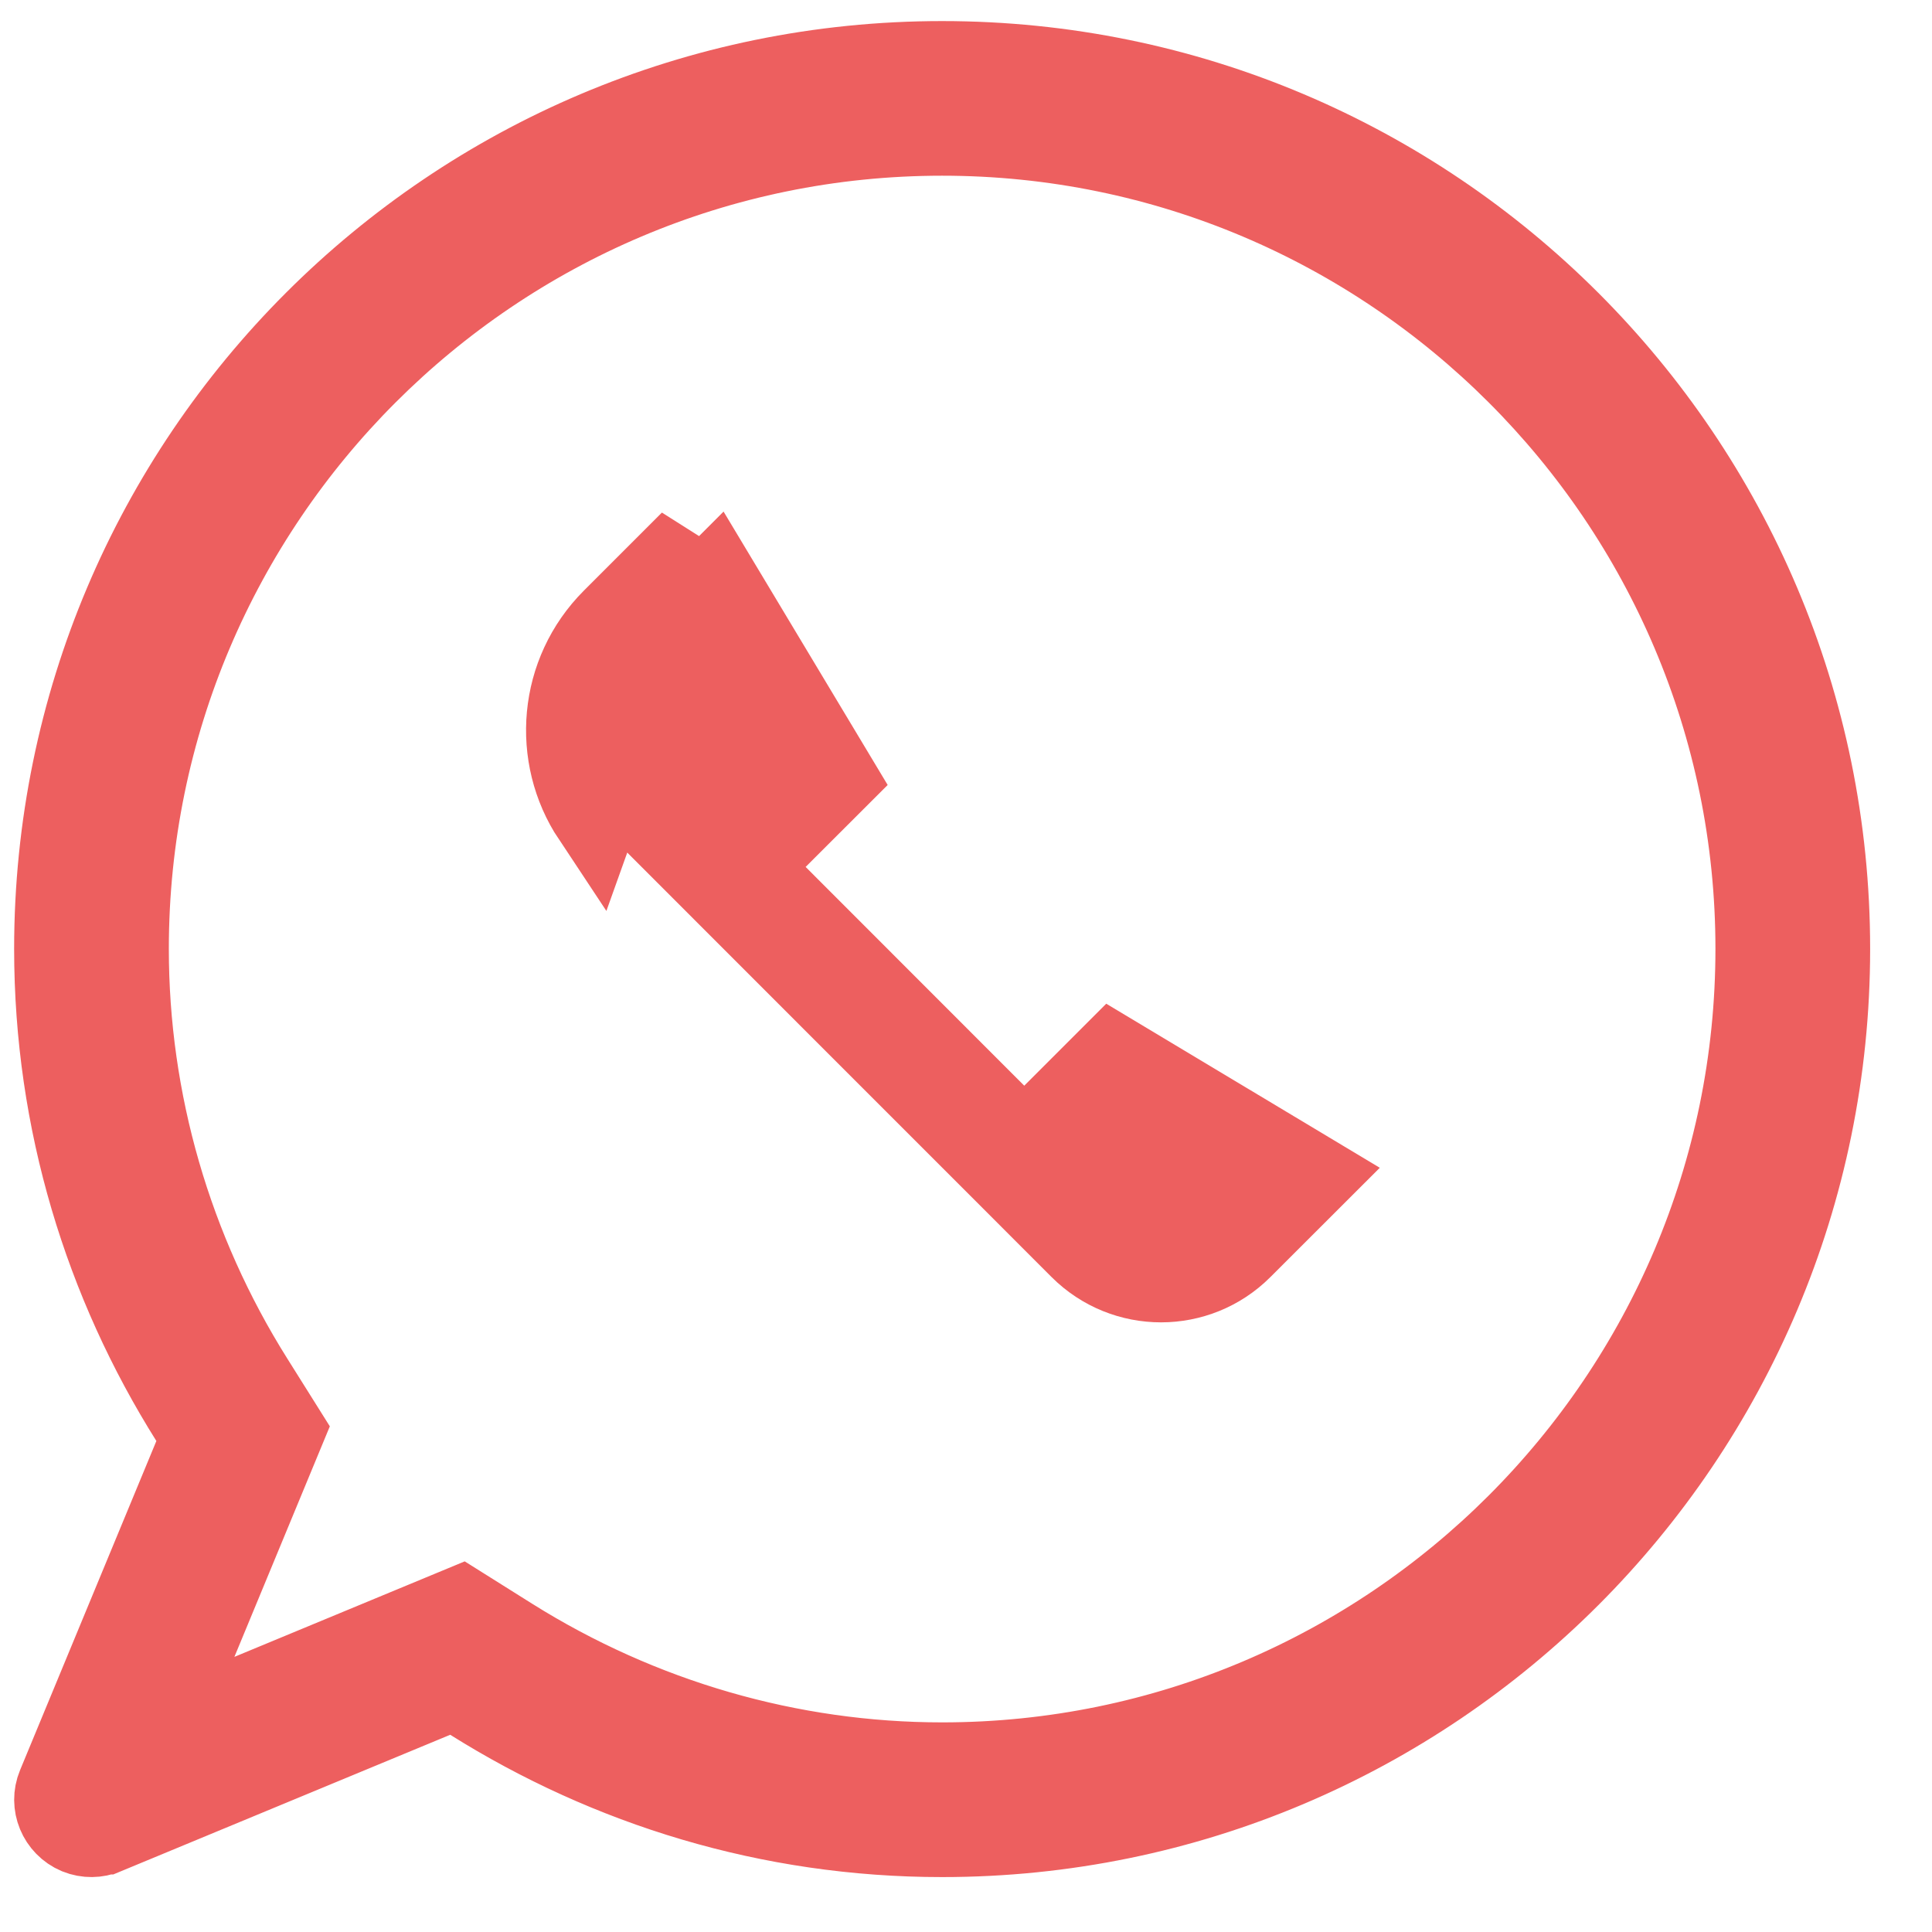
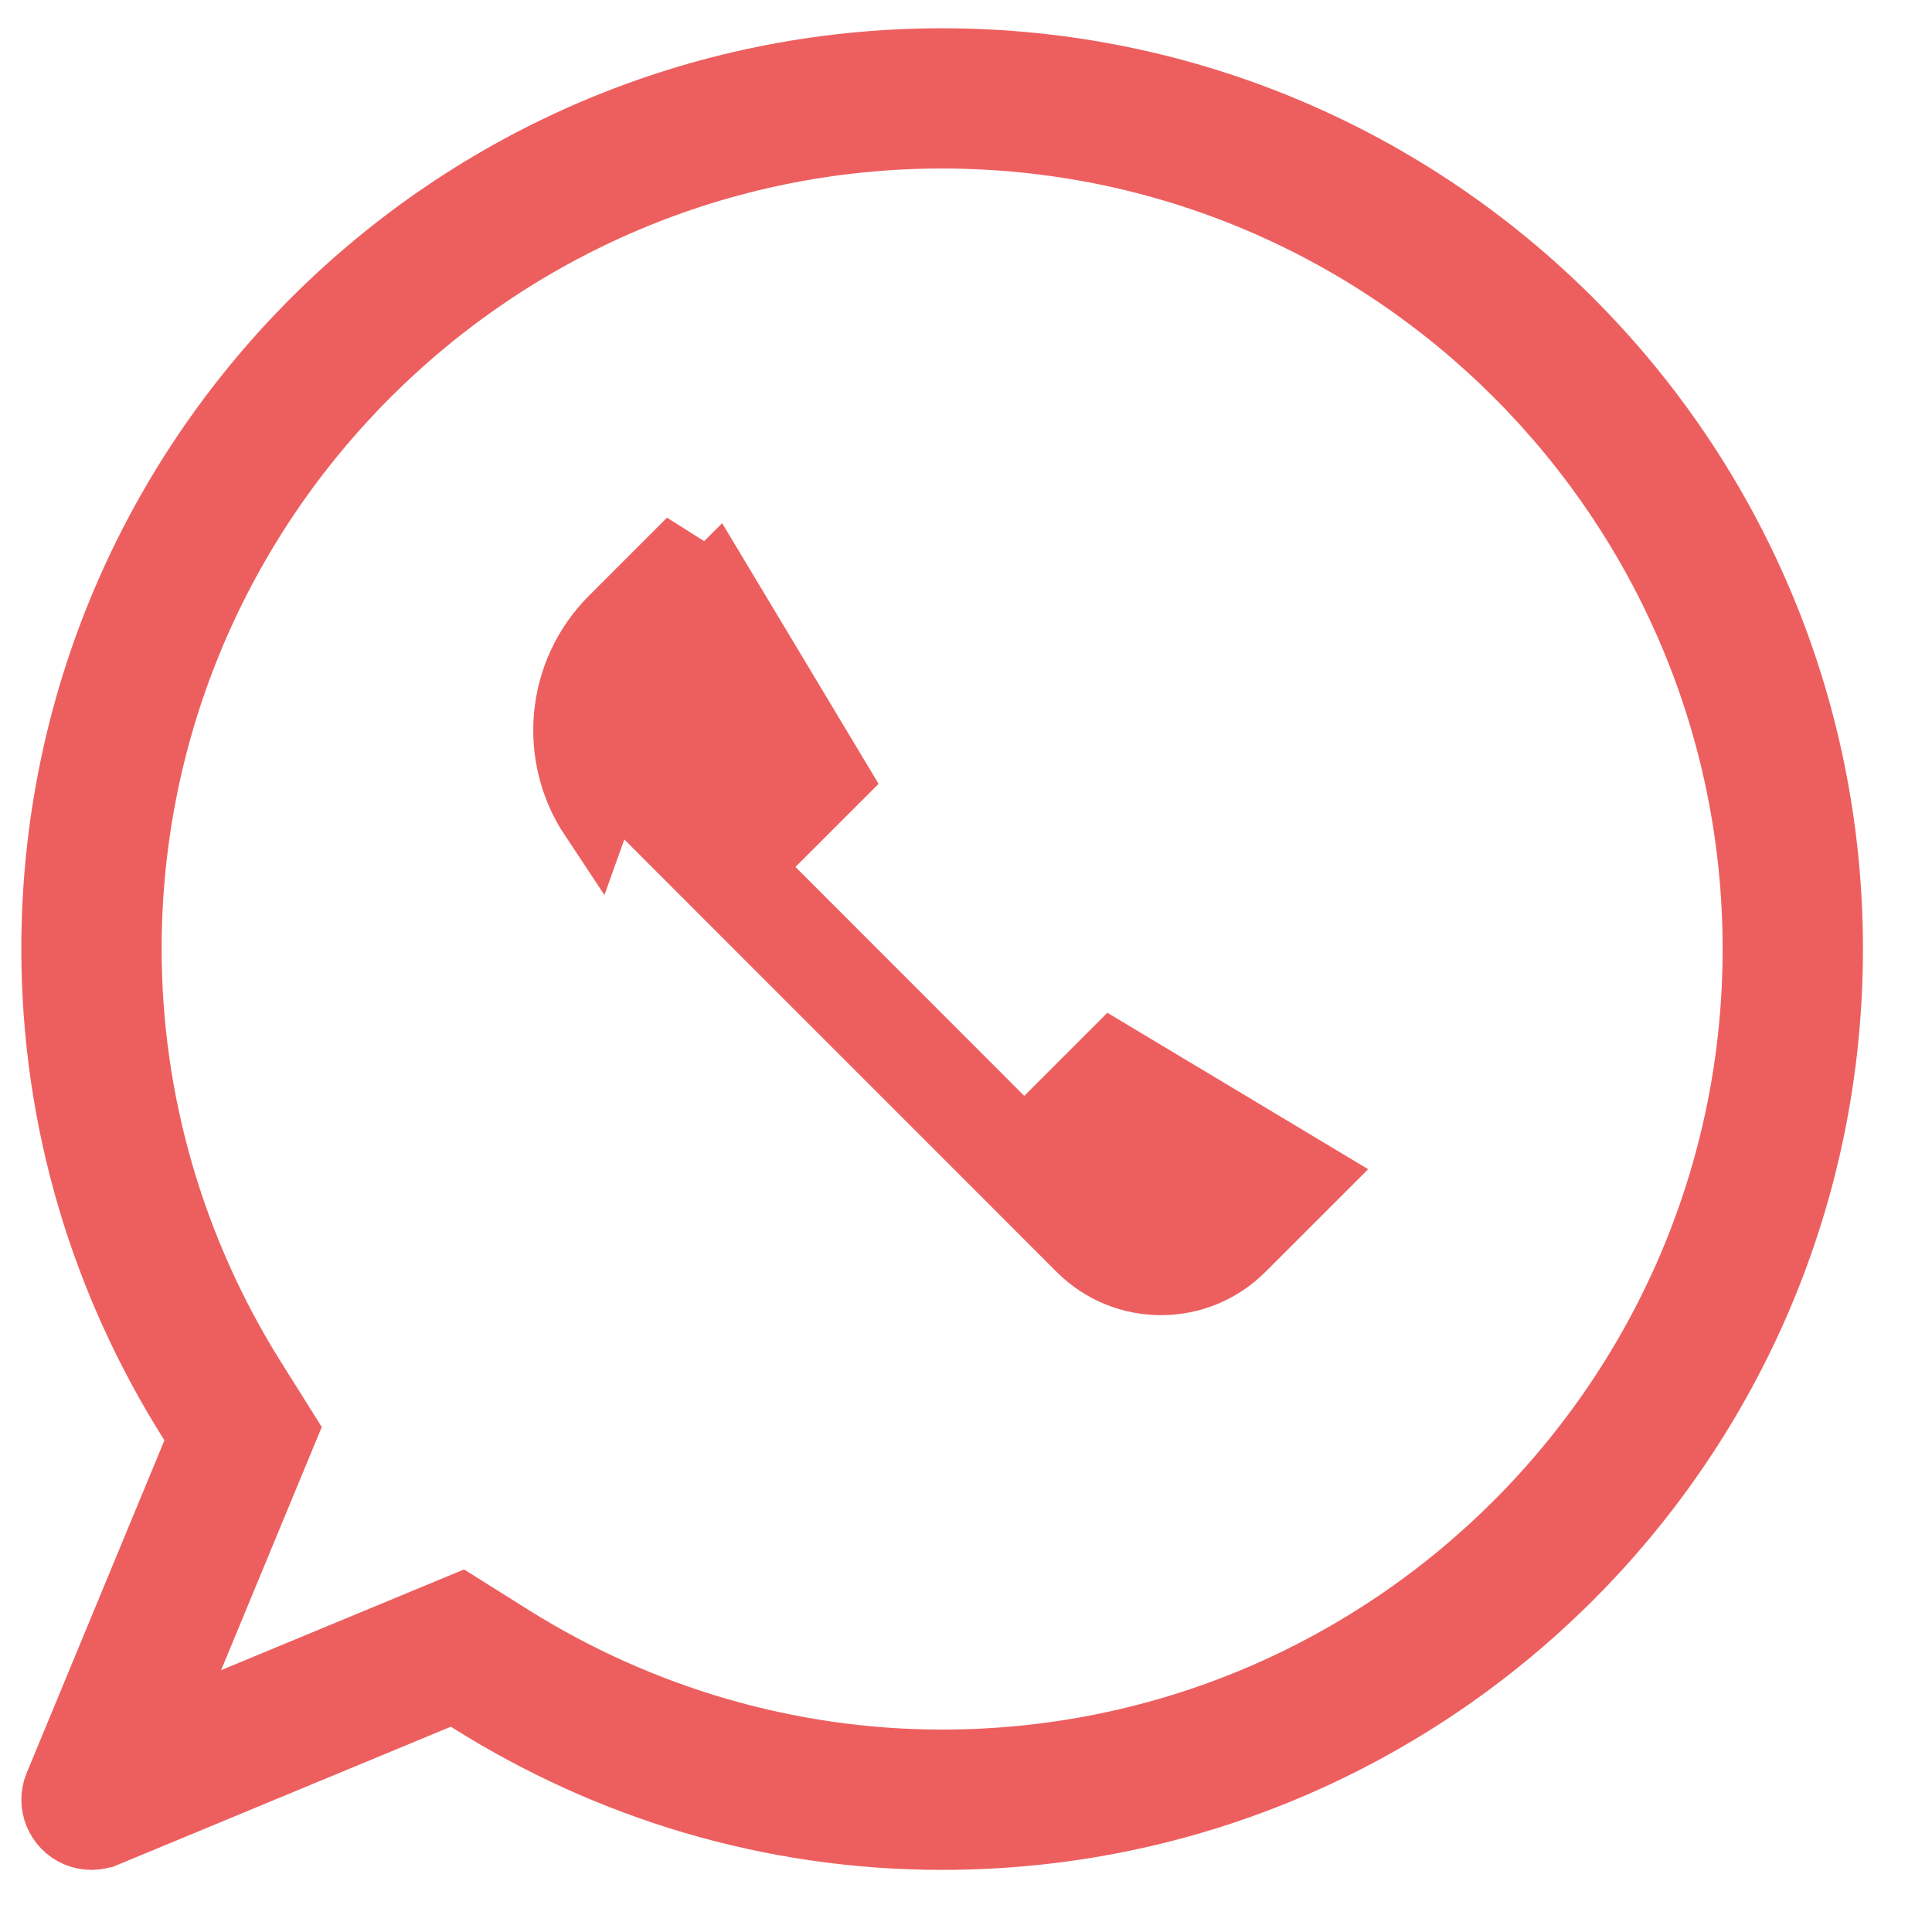
<svg xmlns="http://www.w3.org/2000/svg" width="27" height="27" viewBox="0 0 27 27" fill="none">
-   <path d="M2.74 20.368L2.859 20.082L2.694 19.819C1.498 17.916 0.798 15.672 0.798 13.261C0.798 6.431 6.336 0.895 13.166 0.895C19.996 0.895 25.535 6.431 25.535 13.261C25.535 20.092 19.996 25.632 13.166 25.632C10.756 25.632 8.515 24.93 6.611 23.735L6.349 23.571L6.062 23.689L1.464 25.595C1.464 25.595 1.463 25.595 1.463 25.595C1.349 25.642 1.219 25.646 1.095 25.596C0.849 25.492 0.734 25.211 0.835 24.968C0.835 24.968 0.835 24.968 0.835 24.968L2.74 20.368ZM7.121 22.923L7.121 22.923C8.942 24.064 11.033 24.671 13.166 24.671C19.457 24.671 24.574 19.552 24.574 13.261C24.574 6.971 19.457 1.855 13.166 1.855C6.876 1.855 1.759 6.972 1.759 13.261C1.759 15.395 2.363 17.486 3.508 19.308L3.936 19.99L2.721 22.925L2.166 24.265L3.505 23.71L6.438 22.494L7.121 22.923Z" fill="#4EAA97" stroke="#ED5F5F" stroke-width="1.201" />
-   <path d="M17.33 17.422L17.329 17.423C16.721 18.031 15.732 18.033 15.12 17.422L15.119 17.421L15.116 17.418L15.103 17.405L15.052 17.354L14.858 17.16L14.166 16.467L12.065 14.366L10.034 12.334H10.035L9.01 11.309C8.4 10.7 8.4 9.712 9.01 9.102L9.01 9.102L9.993 8.118L11.649 10.877L10.834 11.691L10.41 12.116L10.834 12.54L13.889 15.597L14.314 16.022L14.739 15.597L15.553 14.783L18.314 16.439L17.33 17.422ZM9.013 11.313C9.013 11.313 9.013 11.313 9.013 11.313L9.013 11.313ZM8.312 11.401C7.754 10.561 7.845 9.418 8.585 8.678L9.675 7.588L8.312 11.401Z" fill="#ED5F5F" stroke="#ED5F5F" stroke-width="1.201" />
+   <path d="M2.74 20.368L2.859 20.082L2.694 19.819C1.498 17.916 0.798 15.672 0.798 13.261C0.798 6.431 6.336 0.895 13.166 0.895C19.996 0.895 25.535 6.431 25.535 13.261C25.535 20.092 19.996 25.632 13.166 25.632C10.756 25.632 8.515 24.93 6.611 23.735L6.349 23.571L6.062 23.689L1.464 25.595C1.464 25.595 1.463 25.595 1.463 25.595C1.349 25.642 1.219 25.646 1.095 25.596C0.849 25.492 0.734 25.211 0.835 24.968C0.835 24.968 0.835 24.968 0.835 24.968L2.74 20.368ZM7.121 22.923L7.121 22.923C8.942 24.064 11.033 24.671 13.166 24.671C19.457 24.671 24.574 19.552 24.574 13.261C24.574 6.971 19.457 1.855 13.166 1.855C6.876 1.855 1.759 6.972 1.759 13.261C1.759 15.395 2.363 17.486 3.508 19.308L3.936 19.99L2.721 22.925L2.166 24.265L3.505 23.71L6.438 22.494L7.121 22.923Z" fill="#4EAA97" stroke="#ED5F5F" strokeWidth="1.201" />
+   <path d="M17.33 17.422L17.329 17.423C16.721 18.031 15.732 18.033 15.12 17.422L15.119 17.421L15.116 17.418L15.103 17.405L15.052 17.354L14.858 17.16L14.166 16.467L12.065 14.366L10.034 12.334H10.035L9.01 11.309C8.4 10.7 8.4 9.712 9.01 9.102L9.01 9.102L9.993 8.118L11.649 10.877L10.834 11.691L10.41 12.116L10.834 12.54L13.889 15.597L14.314 16.022L14.739 15.597L15.553 14.783L18.314 16.439L17.33 17.422ZM9.013 11.313C9.013 11.313 9.013 11.313 9.013 11.313L9.013 11.313ZM8.312 11.401C7.754 10.561 7.845 9.418 8.585 8.678L9.675 7.588L8.312 11.401Z" fill="#ED5F5F" stroke="#ED5F5F" strokeWidth="1.201" />
</svg>
